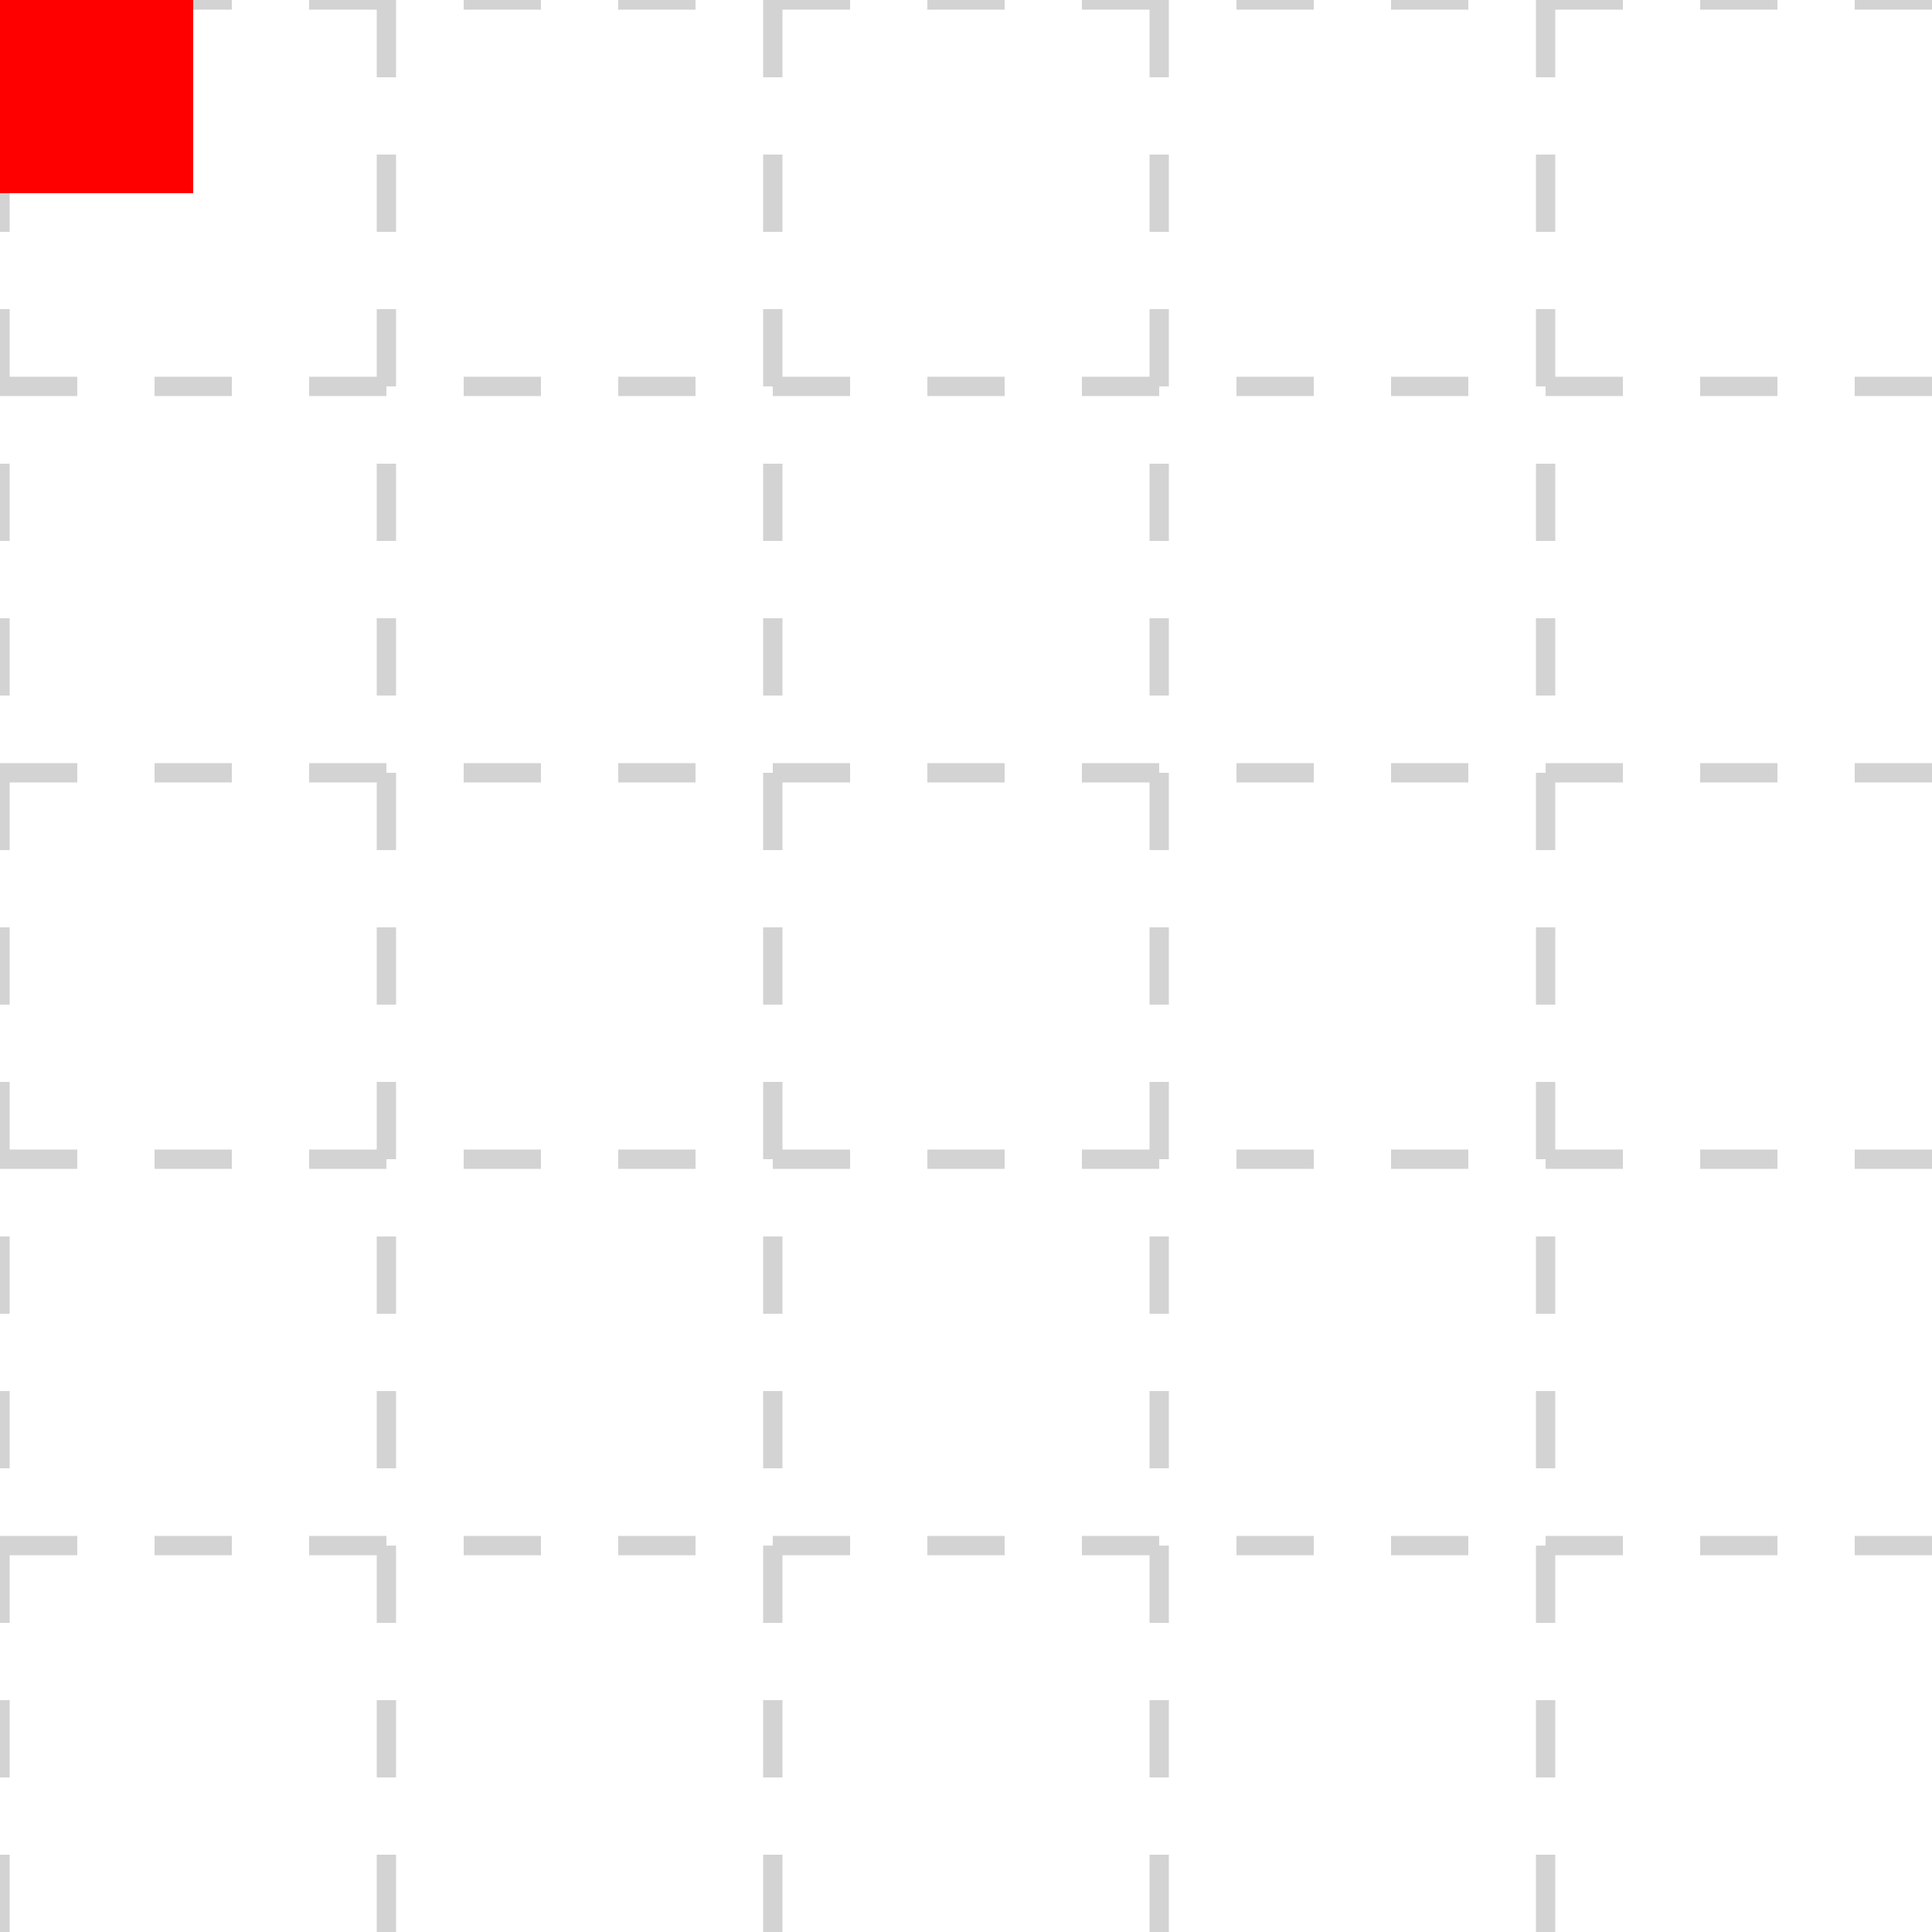
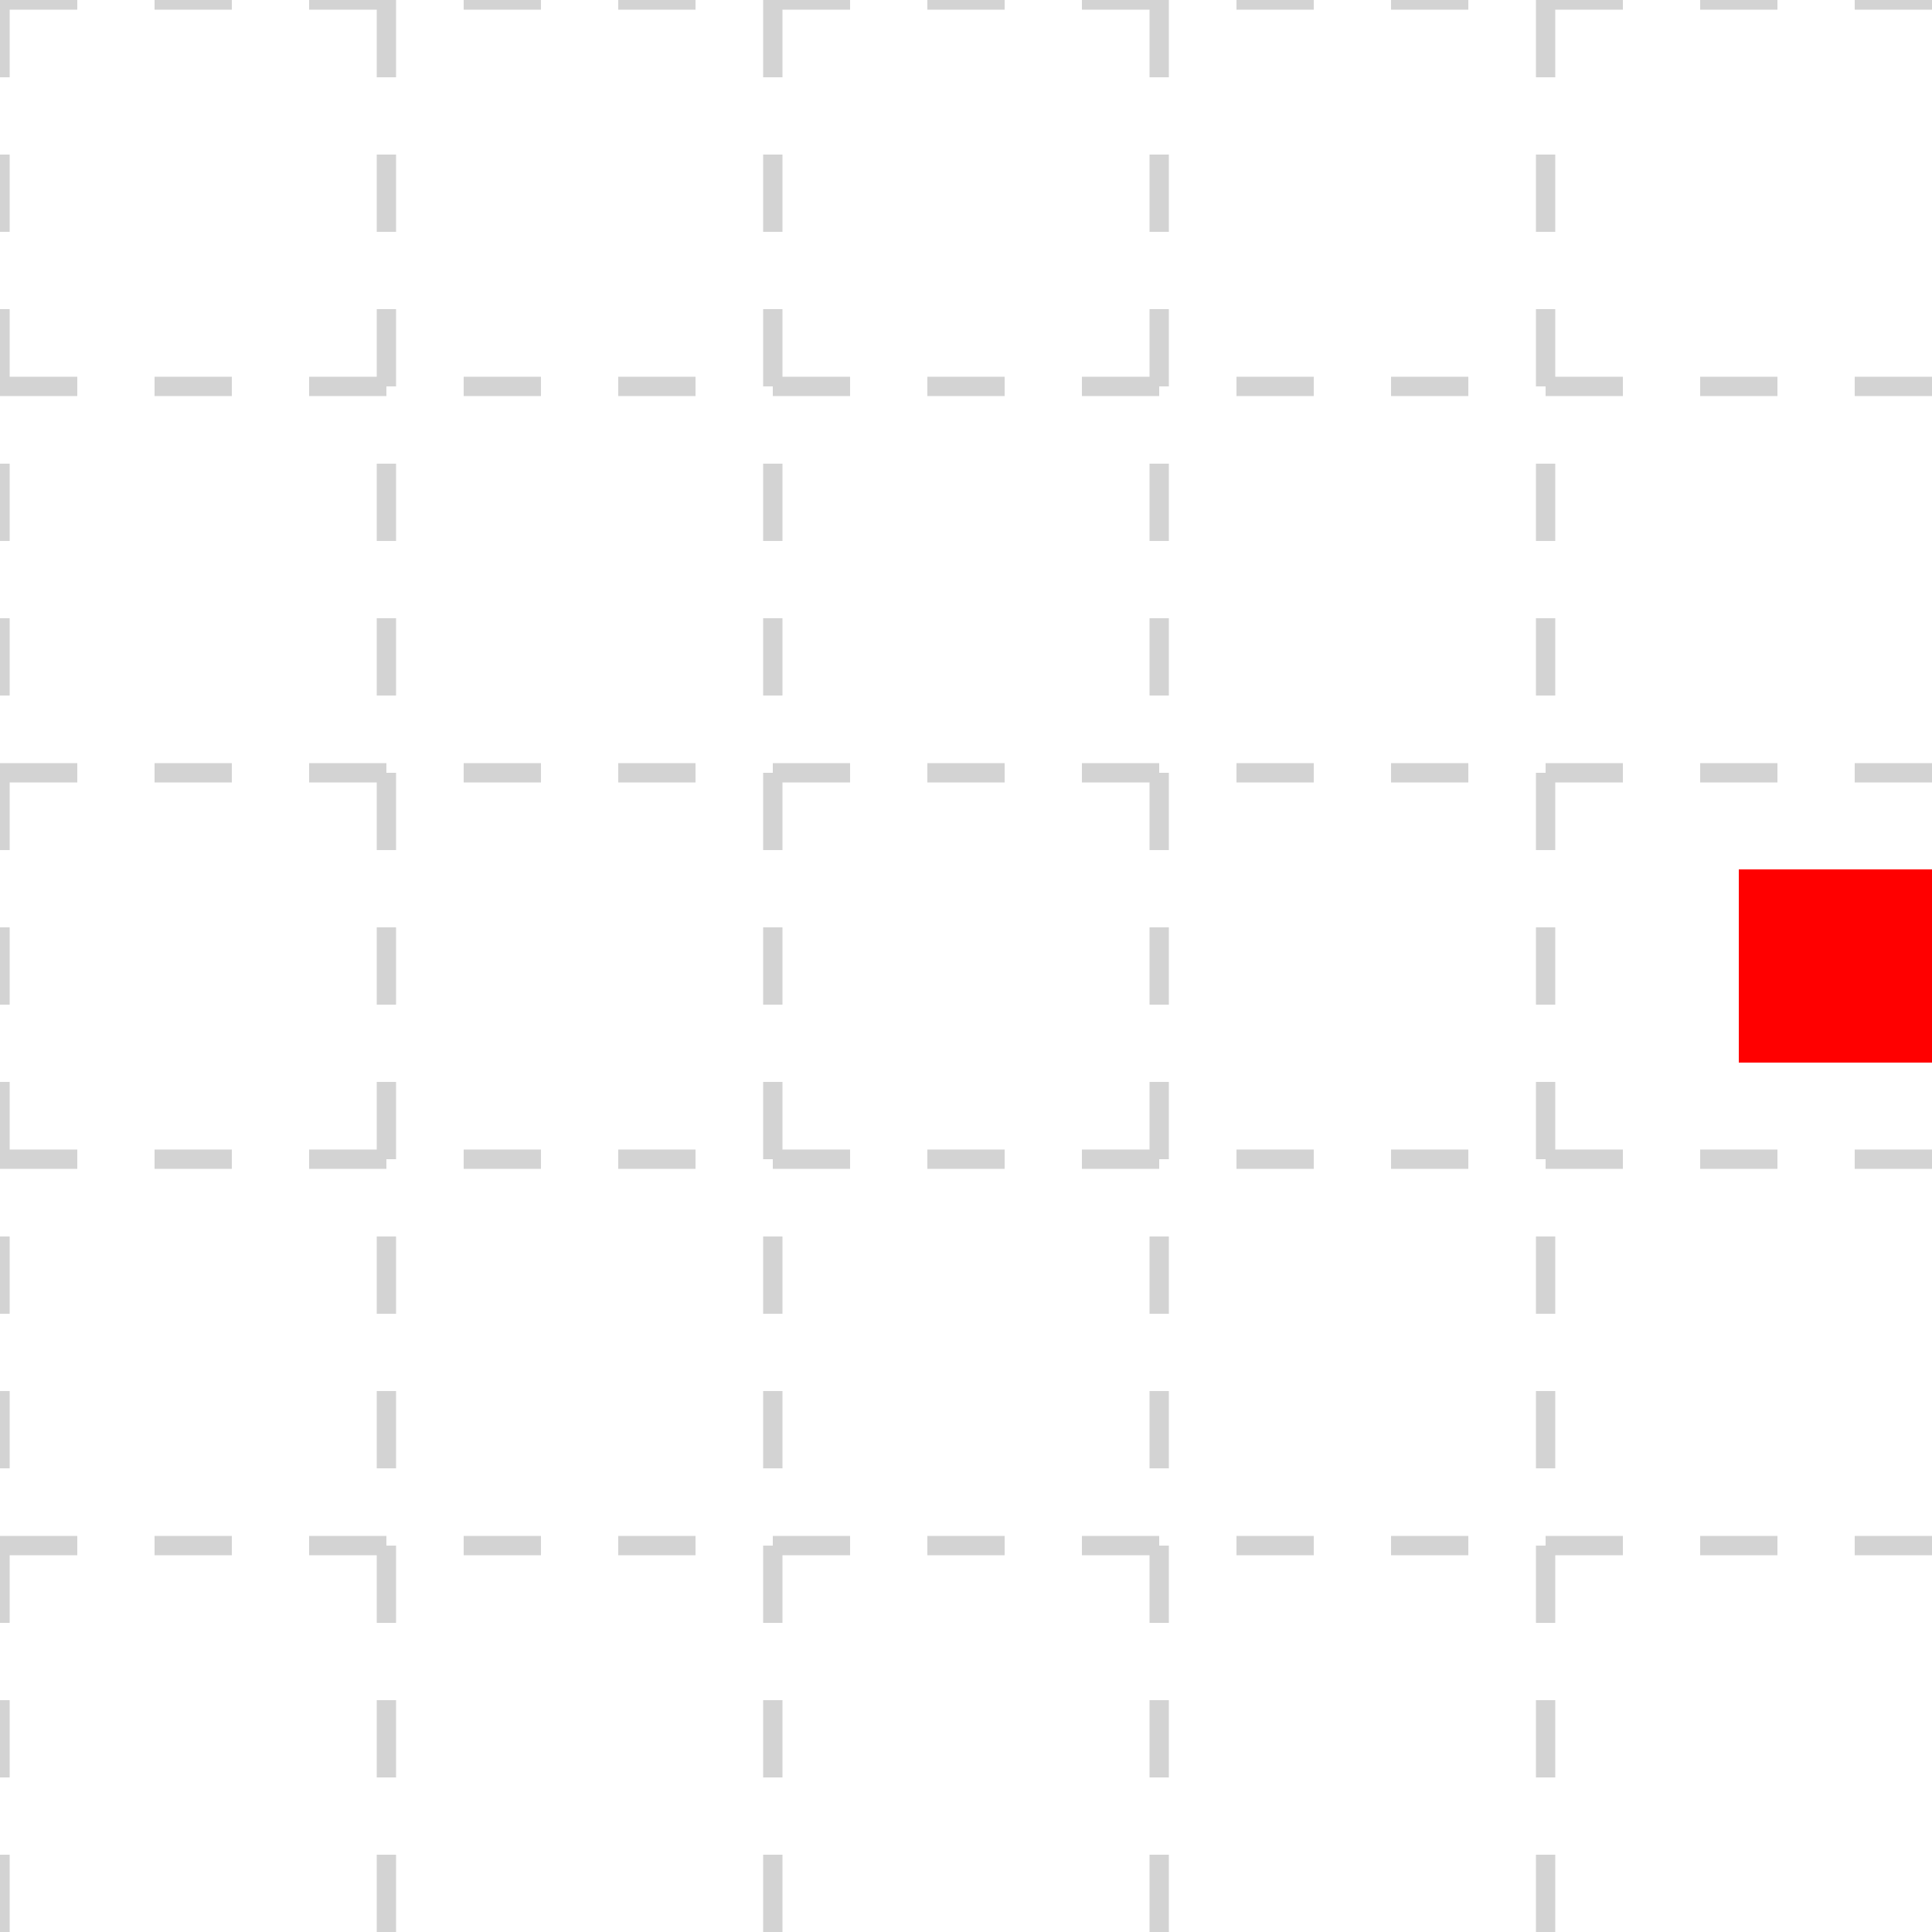
<svg xmlns="http://www.w3.org/2000/svg" width="100" height="100" color-interpolation-filters="sRGB" style="background: transparent;">
  <g>
    <g fill="none">
      <g fill="none">
        <g>
          <path width="100" height="100" fill="rgba(255,255,255,1)" d="m0 0 100 0 0 100-100 0z" />
        </g>
        <g fill="none">
          <g fill="none" class="axis-grid-group">
            <g fill="none" class="axis-grid">
              <g fill="none" class="grid-line-group">
                <g>
                  <path fill="none" stroke="rgba(211,211,211,1)" stroke-dasharray="4,4" stroke-width="1" d="m0 0 100 0" class="grid-line" />
                </g>
                <g>
                  <path fill="none" stroke="rgba(211,211,211,1)" stroke-dasharray="4,4" stroke-width="1" d="m0 20 100 0" class="grid-line" />
                </g>
                <g>
                  <path fill="none" stroke="rgba(211,211,211,1)" stroke-dasharray="4,4" stroke-width="1" d="m0 40 100 0" class="grid-line" />
                </g>
                <g>
                  <path fill="none" stroke="rgba(211,211,211,1)" stroke-dasharray="4,4" stroke-width="1" d="m0 60 100 0" class="grid-line" />
                </g>
                <g>
                  <path fill="none" stroke="rgba(211,211,211,1)" stroke-dasharray="4,4" stroke-width="1" d="m0 80 100 0" class="grid-line" />
                </g>
              </g>
              <g fill="none" class="grid-region-group" />
            </g>
          </g>
          <g fill="none" class="axis-main-group">
            <g fill="none" class="axis-line-group">
              <g>
                <line x1="0" x2="0" y1="0" y2="100" fill="none" stroke="rgba(0,0,0,1)" stroke-width="0" class="axis-line axis-line" />
              </g>
            </g>
            <g fill="none" class="axis-tick-group" />
            <g fill="none" class="axis-label-group">
              <g fill="none" class="axis-label" transform="matrix(1 0 0 1 -10 0)">
                <g transform="matrix(0 -1 1 0 0 0)">
                  <text fill="rgba(0,0,0,1)" stroke-width="1" class="axis-label-item" dominant-baseline="central" dx=".5" dy="0" font-family="sans-serif" font-size="12" font-style="normal" font-variant="normal" font-weight="normal" paint-order="stroke" style="transform:translate(0px, 0px);" text-anchor="middle">0</text>
                </g>
              </g>
              <g fill="none" class="axis-label" transform="matrix(1 0 0 1 -10 20)">
                <g transform="matrix(0 -1 1 0 0 0)">
                  <text fill="rgba(0,0,0,1)" stroke-width="1" class="axis-label-item" dominant-baseline="central" dx=".5" dy="0" font-family="sans-serif" font-size="12" font-style="normal" font-variant="normal" font-weight="normal" paint-order="stroke" style="transform:translate(0px, 0px);" text-anchor="middle">2</text>
                </g>
              </g>
              <g fill="none" class="axis-label" transform="matrix(1 0 0 1 -10 40)">
                <g transform="matrix(0 -1 1 0 0 0)">
                  <text fill="rgba(0,0,0,1)" stroke-width="1" class="axis-label-item" dominant-baseline="central" dx=".5" dy="0" font-family="sans-serif" font-size="12" font-style="normal" font-variant="normal" font-weight="normal" paint-order="stroke" style="transform:translate(0px, 0px);" text-anchor="middle">4</text>
                </g>
              </g>
              <g fill="none" class="axis-label" transform="matrix(1 0 0 1 -10 60)">
                <g transform="matrix(0 -1 1 0 0 0)">
                  <text fill="rgba(0,0,0,1)" stroke-width="1" class="axis-label-item" dominant-baseline="central" dx=".5" dy="0" font-family="sans-serif" font-size="12" font-style="normal" font-variant="normal" font-weight="normal" paint-order="stroke" style="transform:translate(0px, 0px);" text-anchor="middle">6</text>
                </g>
              </g>
              <g fill="none" class="axis-label" transform="matrix(1 0 0 1 -10 80)">
                <g transform="matrix(0 -1 1 0 0 0)">
                  <text fill="rgba(0,0,0,1)" stroke-width="1" class="axis-label-item" dominant-baseline="central" dx=".5" dy="0" font-family="sans-serif" font-size="12" font-style="normal" font-variant="normal" font-weight="normal" paint-order="stroke" style="transform:translate(0px, 0px);" text-anchor="middle">8</text>
                </g>
              </g>
            </g>
          </g>
          <g fill="none" class="axis-title-group" />
        </g>
        <g fill="none">
          <g fill="none" class="axis-grid-group">
            <g fill="none" class="axis-grid">
              <g fill="none" class="grid-line-group">
                <g>
                  <path fill="none" stroke="rgba(211,211,211,1)" stroke-dasharray="4,4" stroke-width="1" d="m0 0 0 100" class="grid-line" />
                </g>
                <g>
                  <path fill="none" stroke="rgba(211,211,211,1)" stroke-dasharray="4,4" stroke-width="1" d="m20 0 0 100" class="grid-line" />
                </g>
                <g>
                  <path fill="none" stroke="rgba(211,211,211,1)" stroke-dasharray="4,4" stroke-width="1" d="m40 0 0 100" class="grid-line" />
                </g>
                <g>
                  <path fill="none" stroke="rgba(211,211,211,1)" stroke-dasharray="4,4" stroke-width="1" d="m60 0 0 100" class="grid-line" />
                </g>
                <g>
                  <path fill="none" stroke="rgba(211,211,211,1)" stroke-dasharray="4,4" stroke-width="1" d="m80 0 0 100" class="grid-line" />
                </g>
              </g>
              <g fill="none" class="grid-region-group" />
            </g>
          </g>
          <g fill="none" class="axis-main-group">
            <g fill="none" class="axis-line-group">
              <g>
                <line x1="0" x2="100" y1="0" y2="0" fill="none" stroke="rgba(0,0,0,1)" stroke-width="0" class="axis-line axis-line" />
              </g>
            </g>
            <g fill="none" class="axis-tick-group" />
            <g fill="none" class="axis-label-group">
              <g fill="none" class="axis-label" transform="matrix(1 0 0 1 0 -10)">
                <g>
                  <text fill="rgba(0,0,0,1)" stroke-width="1" class="axis-label-item" dominant-baseline="central" dx=".5" dy="-11.5" font-family="sans-serif" font-size="12" font-style="normal" font-variant="normal" font-weight="normal" paint-order="stroke" style="transform:translate(0px, 0px);" text-anchor="middle">0</text>
                </g>
              </g>
              <g fill="none" class="axis-label" transform="matrix(1 0 0 1 20 -10)">
                <g>
                  <text fill="rgba(0,0,0,1)" stroke-width="1" class="axis-label-item" dominant-baseline="central" dx=".5" dy="-11.5" font-family="sans-serif" font-size="12" font-style="normal" font-variant="normal" font-weight="normal" paint-order="stroke" style="transform:translate(0px, 0px);" text-anchor="middle">2</text>
                </g>
              </g>
              <g fill="none" class="axis-label" transform="matrix(1 0 0 1 40 -10)">
                <g>
                  <text fill="rgba(0,0,0,1)" stroke-width="1" class="axis-label-item" dominant-baseline="central" dx=".5" dy="-11.5" font-family="sans-serif" font-size="12" font-style="normal" font-variant="normal" font-weight="normal" paint-order="stroke" style="transform:translate(0px, 0px);" text-anchor="middle">4</text>
                </g>
              </g>
              <g fill="none" class="axis-label" transform="matrix(1 0 0 1 60 -10)">
                <g>
                  <text fill="rgba(0,0,0,1)" stroke-width="1" class="axis-label-item" dominant-baseline="central" dx=".5" dy="-11.5" font-family="sans-serif" font-size="12" font-style="normal" font-variant="normal" font-weight="normal" paint-order="stroke" style="transform:translate(0px, 0px);" text-anchor="middle">6</text>
                </g>
              </g>
              <g fill="none" class="axis-label" transform="matrix(1 0 0 1 80 -10)">
                <g>
                  <text fill="rgba(0,0,0,1)" stroke-width="1" class="axis-label-item" dominant-baseline="central" dx=".5" dy="-11.5" font-family="sans-serif" font-size="12" font-style="normal" font-variant="normal" font-weight="normal" paint-order="stroke" style="transform:translate(0px, 0px);" text-anchor="middle">8</text>
                </g>
              </g>
            </g>
          </g>
          <g fill="none" class="axis-title-group" />
        </g>
        <g fill="none">
-           <g>
+           <g transform="matrix(1 0 0 1 90 45)">
            <path width="10" height="10" fill="rgba(255,0,0,1)" d="m0 0 10 0 0 10-10 0z" />
          </g>
        </g>
      </g>
    </g>
  </g>
</svg>
